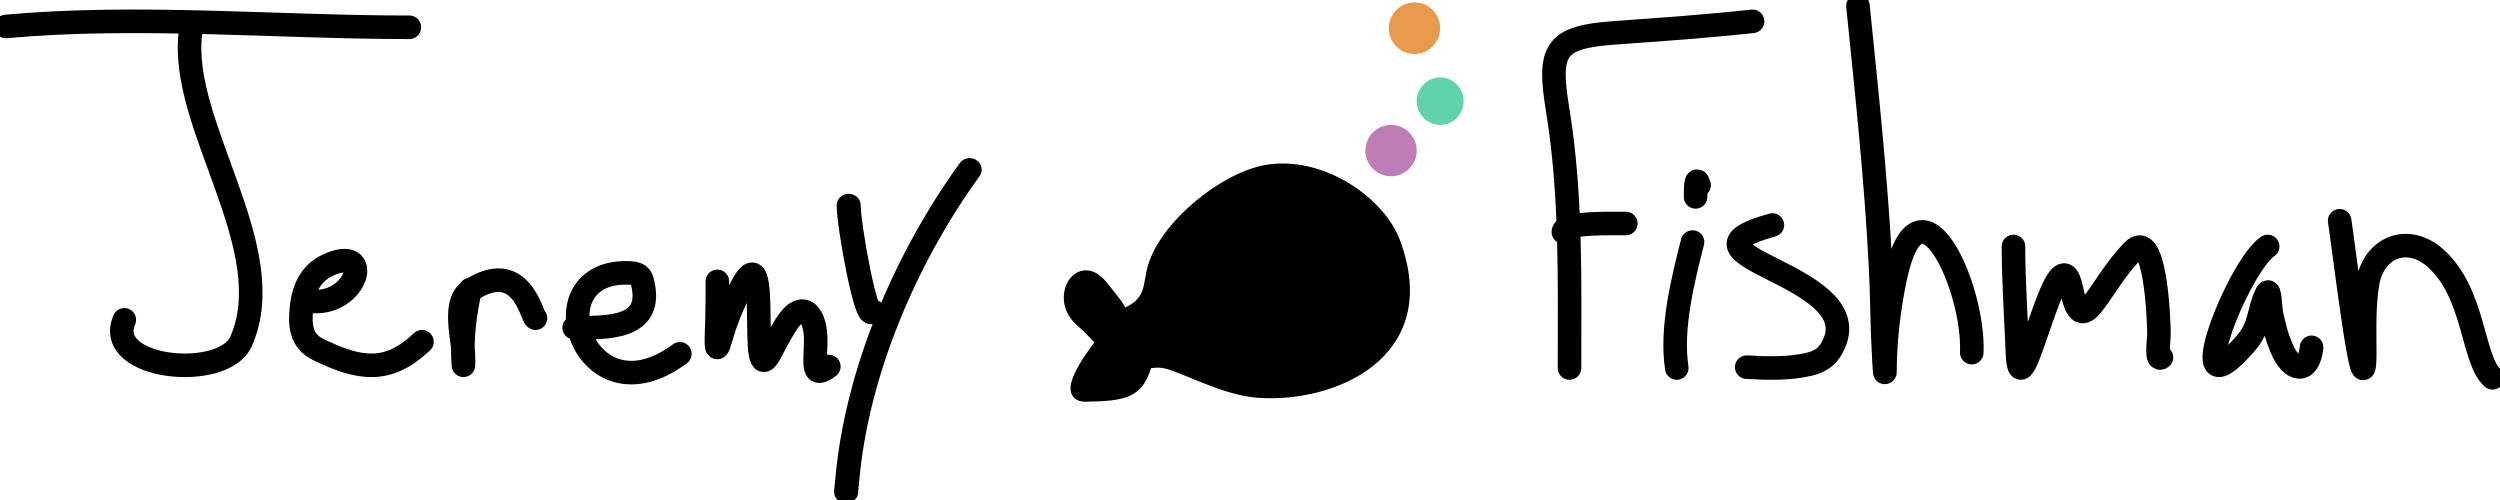
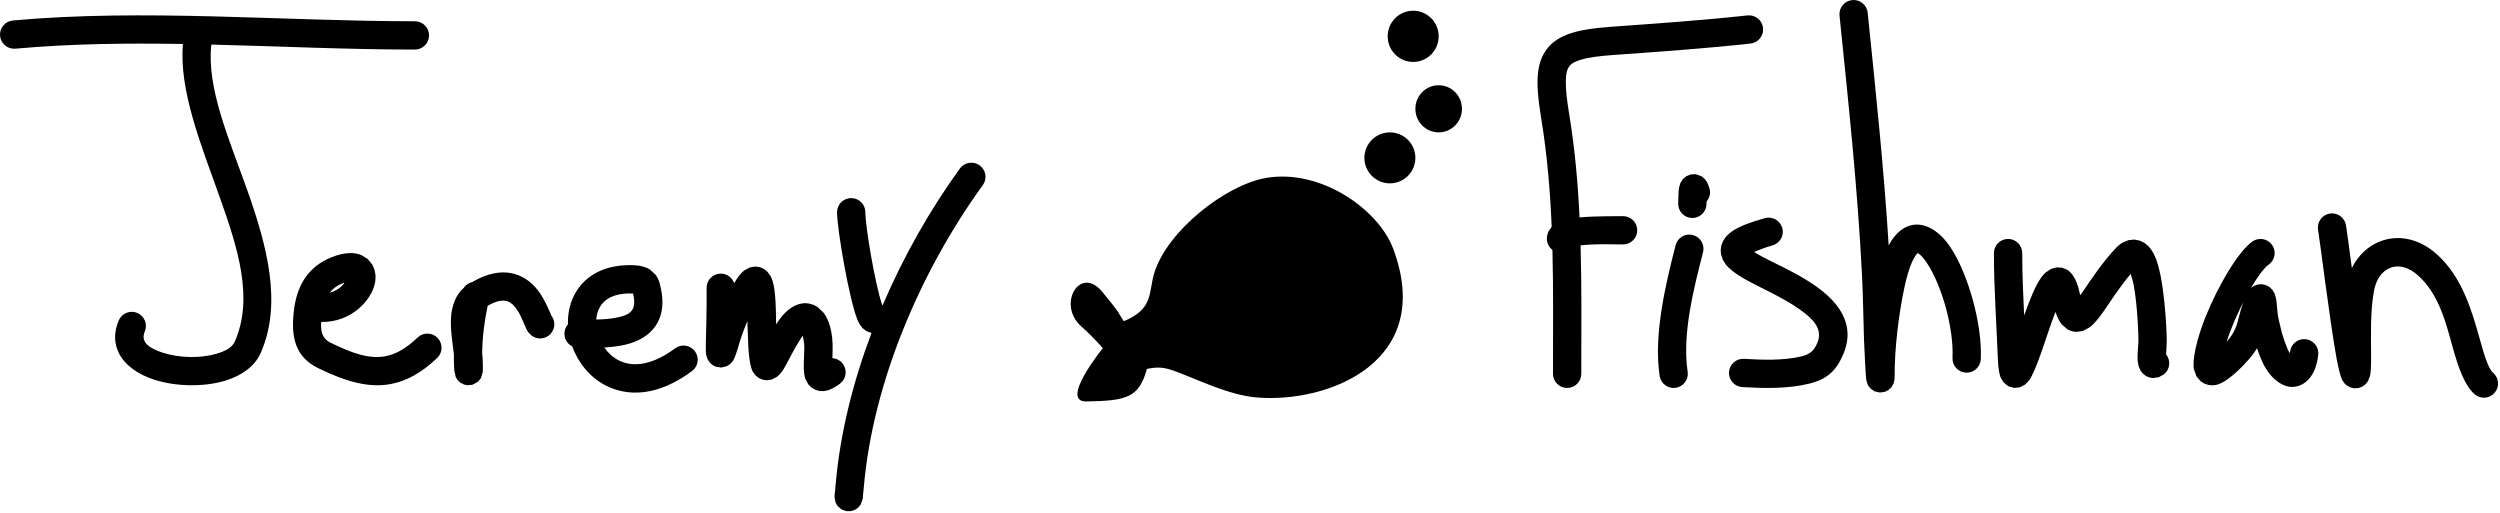
- <svg class="jeremy-logo" height="100%" viewBox="0 0 566 113" version="1.1" style="fill-rule:evenodd;clip-rule:evenodd;stroke-linecap:round;stroke-linejoin:round;stroke-miterlimit:1.5;">
-   <g class="first-name">
-     <g class="j-letter" transform="matrix(0.228277,0,0,0.228277,-1.52013,-0.694447)">
-       <g transform="matrix(1,0,0,1,-427.683,-1010.2)">
-         <path d="M440.183,1039.48C571.182,1027.57 708.754,1040.31 840.345,1040.31" style="fill:none;stroke:black;stroke-width:23.36px;" />
-       </g>
-       <g transform="matrix(1,0,0,1,-427.683,-1010.2)">
-         <path d="M623.221,1046.22C611.846,1137.23 714.194,1259.9 673.345,1351.94C655.874,1391.31 536.653,1379.64 557.626,1330.45" style="fill:none;stroke:black;stroke-width:23.36px;" />
-       </g>
-     </g>
-     <g class="e-firstname-first" transform="matrix(0.228277,0,0,0.228277,-99.5246,-232.317)">
-       <path d="M741.973,1316.2C788.296,1323.33 807.747,1261.95 764.253,1279.3C745.549,1286.76 737.282,1302.02 735.078,1322.2C733.141,1339.92 734.087,1355.76 751.575,1364.32C792.86,1384.5 821.031,1388.49 854.485,1356.65" style="fill:none;stroke:black;stroke-width:23.36px;" />
-     </g>
-     <g class="r-letter" transform="matrix(0.228277,0,0,0.228277,-96.4098,-226.451)">
-       <path d="M888.766,1279.15C883.118,1302.74 880.237,1328.15 881.784,1352.51C882.167,1358.55 882.178,1347.95 881.914,1342.71C881.062,1325.77 871.299,1291.64 888.417,1280.26C939.509,1246.29 949.747,1306.25 953.423,1307.56" style="fill:none;stroke:black;stroke-width:23.36px;" />
-     </g>
-     <g class="e-firstname-second" transform="matrix(0.228277,0,0,0.228277,-95.984,-228.999)">
-       <path d="M989.909,1328.13C1022.21,1328.13 1071.02,1330.28 1057.05,1280.76C1055.45,1275.1 1050.2,1274.1 1045.16,1273.87C949.179,1269.38 998.934,1425.3 1094.76,1354.06" style="fill:none;stroke:black;stroke-width:23.36px;" />
-     </g>
-     <g class="m-first" transform="matrix(0.228277,0,0,0.228277,-96.2967,-228.441)">
-       <path d="M1133.28,1279.78C1133.28,1295.21 1133.36,1300.56 1132.97,1316.9C1132.53,1335.65 1130.75,1357.28 1136.38,1337.43C1141.42,1319.62 1148.8,1301.29 1157.45,1284.91C1187.94,1227.23 1162.65,1394.84 1185.82,1350.44C1191.27,1340 1194.75,1333.4 1201.1,1323.09C1217.34,1296.74 1231.65,1311.15 1230.84,1340.9C1230.26,1362.44 1227.24,1376.84 1243.87,1364.21" style="fill:none;stroke:black;stroke-width:23.36px;" />
-     </g>
-     <g class="y-letter" transform="matrix(0.228277,0,0,0.219418,6.74037,-9.63318)">
-       <g transform="matrix(1,0,0,1,-427.683,-1010.2)">
-         <path d="M1359.83,1229.17C1296.15,1320.55 1247.77,1438.75 1238.43,1549.49C1238.11,1553.39 1236.81,1565.05 1237.45,1561.19" style="fill:none;stroke:black;stroke-width:23.82px;" />
-       </g>
-       <g transform="matrix(1,0,0,1,-427.683,-1010.2)">
-         <path d="M1239.85,1265.96C1239.85,1287.05 1258.07,1391.56 1263.9,1375.03" style="fill:none;stroke:black;stroke-width:23.82px;" />
-       </g>
-     </g>
-   </g>
-   <g class="second-name">
-     <g class="f-letter" transform="matrix(0.228277,0,0,0.228277,-0.313392,1.97515)">
-       <g transform="matrix(1,0,0,1,112.087,-1017.64)">
-         <path d="M1627.47,1030.14C1582.12,1035.08 1536.25,1038.26 1490.76,1041.53C1431.59,1045.78 1424.29,1057.87 1434.02,1117.12C1448.01,1202.27 1445.89,1288.02 1445.89,1373.98" style="fill:none;stroke:black;stroke-width:23.36px;" />
-       </g>
-       <g transform="matrix(1,0,0,1,112.087,-1017.64)">
-         <path d="M1439.78,1239.04C1439.78,1228.61 1494.72,1230.99 1501.75,1230.66" style="fill:none;stroke:black;stroke-width:23.36px;" />
-       </g>
-     </g>
-     <g class="i-letter" transform="matrix(0.228277,0,0,0.228277,0.526367,-3.10083)">
-       <g class="i" transform="matrix(1,0,0,1,112.087,-1017.64)">
-         <path d="M1564.23,1271.29C1554.49,1309.33 1542.64,1357.17 1548.58,1396.22" style="fill:none;stroke:black;stroke-width:23.36px;" />
-       </g>
-       <g class="i-dot" transform="matrix(1,0,0,1,117.596,-1035.34)">
-         <path d="M1565.25,1232.6C1561.64,1220.87 1561.86,1238.01 1561.74,1244.19" style="fill:none;stroke:black;stroke-width:23.36px;" />
-       </g>
-     </g>
-     <g class="s-letter" transform="matrix(0.228277,0,0,0.228277,25.409,-238.005)">
-       <path d="M1646.52,1265.79C1535.28,1296.25 1737.12,1313.12 1708.16,1382.23C1702.89,1394.82 1696.02,1400.79 1682.63,1403.94C1662.98,1408.57 1641.12,1407.94 1621.03,1406.76" style="fill:none;stroke:black;stroke-width:23.36px;" />
-     </g>
-     <g class="h-letter" transform="matrix(0.228277,0,0,0.228277,27.7002,-243.622)">
-       <path d="M1721.32,1073.06C1730.17,1159.85 1739.41,1245.66 1743.82,1332.85C1744.91,1354.54 1745.12,1376.26 1745.85,1397.96C1746.26,1410.11 1748.14,1446.49 1748.14,1434.34C1748.14,1405.53 1752.23,1371.08 1758.29,1342.76C1782.27,1230.54 1837.2,1353.06 1834.2,1416.95" style="fill:none;stroke:black;stroke-width:23.36px;" />
-     </g>
-     <g class="m-letter" transform="matrix(0.228277,0,0,0.228277,26.6836,-240.954)">
-       <path d="M1880.03,1299.96C1880.03,1335.37 1882.62,1370.8 1884,1406.17C1886.65,1474.03 1924.03,1275.64 1937.57,1342.14C1948.32,1394.96 1961.8,1342.84 1998.02,1304.59C2020.88,1280.45 2024.24,1372.17 2024.33,1387.16C2024.37,1392.18 2021,1414.73 2026.84,1410.01" style="fill:none;stroke:black;stroke-width:23.36px;" />
-     </g>
-     <g class="a-letter" transform="matrix(0.228277,0,0,0.228277,25.9807,-236.421)">
-       <path d="M2135.19,1280.11C2104.94,1300.97 2046.12,1452.95 2112.91,1376.86C2128.75,1358.81 2125.35,1344.56 2134.36,1326.54C2137.66,1319.94 2137.51,1340.96 2139.22,1348.14C2142.56,1362.13 2143.09,1366.41 2148.69,1380.24C2158.82,1405.22 2175.91,1406.96 2178.76,1380.13" style="fill:none;stroke:black;stroke-width:23.36px;" />
-     </g>
-     <g class="n-letter" transform="matrix(0.228277,0,0,0.228277,26.1201,-243.885)">
-       <path d="M2205.98,1287.31C2208.66,1301.94 2231.13,1490.64 2230.87,1416.58C2230.79,1393.81 2229.96,1370.79 2233.91,1348.25C2239.93,1313.88 2273.44,1299.67 2301.27,1324.56C2340.25,1359.41 2337.36,1425.33 2357.64,1443.09" style="fill:none;stroke:black;stroke-width:23.36px;" />
-     </g>
-   </g>
-   <g class="bubble-1" transform="matrix(0.0131111,0,0,0.0131111,283.326,13.8734)">
-     <circle cx="2410.68" cy="1542.26" r="443.21" style="fill:rgb(190,125,180);" />
-   </g>
-   <g class="bubble-3" transform="matrix(0.0131111,0,0,0.0131723,288.636,-13.9266)">
-     <circle cx="2410.68" cy="1542.26" r="443.21" style="fill:rgb(233,153,75);" />
-   </g>
-   <g class="bubble-2" transform="matrix(0.0119793,0,0,0.0121252,297.175,4.20887)">
-     <circle cx="2410.68" cy="1542.26" r="443.21" style="fill:rgb(96,211,172);" />
-   </g>
-   <g class="fish-body" transform="matrix(0.988843,0,0,0.988843,-68.6503,-1670.18)">
-     <path d="M321.316,1767.36C321.315,1767.36 321.314,1767.36 321.314,1767.36C321.314,1767.36 321.317,1767.36 321.316,1767.36ZM321.716,1767.38C321.79,1767.41 319.859,1765.12 316.766,1762.35C311.08,1757.25 316.486,1748.2 321.565,1754.32C325.481,1759.05 325.547,1759.53 325.547,1759.53L326.583,1761.15C333.488,1758.26 332.236,1754.6 333.578,1750.11C336.474,1740.43 349.983,1729.73 359.391,1728.12C371.942,1725.97 385.236,1735.34 388.634,1744.35C398.47,1770.42 373.858,1780.09 357.266,1778.73C350.659,1778.2 343.351,1774.45 338.11,1772.58C335.806,1771.76 334.393,1771.64 331.894,1772.15C330.092,1778.84 327.111,1779.49 317.95,1779.65C311.658,1779.76 321.711,1767.43 321.716,1767.38Z" style="stroke:black;stroke-width:2.7px;" />
-   </g>
-   <g class="fish-mouth" transform="matrix(1.95193,0,0,2.26756,-7.5942,-205.507)">
-     <path d="M154.486,121.442L160.089,121.463C160.089,121.463 157.546,130.755 154.486,121.442Z" style="stroke:black;stroke-width:0.6px;" />
-   </g>
-   <g class="mustache" transform="matrix(0.963591,0,0,1.29334,149.825,-104.279)">
-     <path d="M145.792,129.127C145.792,129.127 147.699,130.91 150.553,128.962C153.407,127.015 153.485,127.25 153.485,127.25C153.485,127.25 155.166,128.881 157.521,127.533C161.509,129.788 160.803,129.342 160.803,129.342C160.803,129.342 163.349,129.985 165.316,129.134C164.284,130.46 162.831,130.677 162.12,131.073C162.12,131.073 161.009,131.987 155.402,130.469C151.745,131.784 151.83,131.595 151.83,131.595C151.83,131.595 146.577,132.277 145.792,129.127Z" style="stroke-width:2.34px;" />
-   </g>
-   <g class="fish-left-eye" transform="matrix(0.317783,0,0,0.553317,-95.7577,-76.495)">
-     <circle cx="1232.51" cy="234.534" r="8.606" />
-   </g>
-   <g class="fish-right-eye" transform="matrix(0.317783,0,0,0.553317,-103.345,-76.495)">
-     <circle cx="1280.36" cy="234.534" r="8.606" />
-   </g>
+ <svg class="jeremy-logo" width="100%" height="100%" viewBox="0 0 942 193" version="1.1" style="fill-rule:evenodd;clip-rule:evenodd;stroke-linecap:round;stroke-linejoin:round;stroke-miterlimit:1.5;">
+   <path class="firstname" d="M68.933,16.572C47.691,16.218 26.535,16.458 5.816,18.342C2.885,18.608 0.288,16.444 0.022,13.513C-0.245,10.582 1.919,7.985 4.85,7.719C54.44,3.211 106.517,8.01 156.33,8.01C159.273,8.01 161.663,10.4 161.663,13.343C161.663,16.287 159.273,18.676 156.33,18.676C131.138,18.676 105.363,17.429 79.627,16.795C77.828,33.131 86.236,52.167 93.053,71.319C100.73,92.891 106.417,114.559 98.189,133.098C96.047,137.925 91.145,141.563 84.722,143.482C76.647,145.895 66.147,145.672 58.057,143.049C51.719,140.995 46.869,137.385 44.732,132.935C43.061,129.456 42.763,125.377 44.743,120.732C45.897,118.024 49.033,116.763 51.741,117.917C54.448,119.072 55.71,122.207 54.555,124.915C52.73,129.196 56.78,131.422 61.347,132.902C67.512,134.901 75.514,135.101 81.669,133.262C84.737,132.345 87.416,131.077 88.44,128.771C95.626,112.577 89.71,93.738 83.004,74.896C75.745,54.501 67.404,34.088 68.933,16.572ZM332.597,114.981C340.475,96.549 350.46,78.982 361.687,63.496C363.415,61.113 366.752,60.581 369.135,62.309C371.519,64.037 372.051,67.374 370.323,69.757C346.844,102.142 328.955,144.018 325.512,183.271C325.45,183.98 325.259,185.847 325.158,186.825C325.173,187.197 325.149,187.576 325.083,187.958L324.231,190.246L323.073,191.512L321.832,192.244L320.466,192.614L318.832,192.578L317.148,191.973L315.648,190.717L314.842,189.378L314.429,187.215C314.434,186.767 314.778,183.571 314.886,182.338C316.535,163.536 321.331,144.15 328.404,125.405L328.185,125.398L326.506,124.791L325.063,123.691L323.991,122.294C323.71,121.833 323.405,121.237 323.101,120.513C320.06,113.264 315.401,86.417 315.401,79.971C315.401,77.027 317.79,74.638 320.734,74.638C323.678,74.638 326.067,77.027 326.067,79.971C326.067,85.371 329.669,106.724 332.37,114.849C332.447,114.892 332.523,114.935 332.597,114.981ZM315.828,183.52C315.306,184.045 314.794,184.864 314.573,186.135C314.748,185.127 315.196,184.234 315.828,183.52ZM121.03,121.317C120.814,124.585 121.203,127.489 124.557,129.13C132.631,133.077 139.092,135.432 145.383,134.197C149.382,133.412 153.212,131.123 157.37,127.167C159.503,125.138 162.882,125.222 164.911,127.354C166.94,129.487 166.855,132.865 164.723,134.894C158.782,140.547 153.152,143.542 147.439,144.664C139.161,146.289 130.494,143.906 119.872,138.712C110.917,134.333 109.696,126.526 110.688,117.45C111.753,107.7 115.986,100.491 125.023,96.887C130.147,94.843 133.832,95.14 136.16,96.112L138.541,97.586L140.308,99.74L141.093,101.562L141.453,103.387C141.559,104.452 141.5,105.608 141.247,106.816C139.949,113.001 132.533,121.516 121.03,121.317ZM124.217,110.289C126.221,109.772 127.865,108.741 129.054,107.508C129.32,107.232 129.573,106.88 129.8,106.513C129.52,106.595 129.24,106.689 128.974,106.795C126.924,107.612 125.375,108.801 124.217,110.289ZM174.724,108.476C175.478,107.37 176.626,106.59 177.919,106.287C183.837,102.811 188.642,102.209 192.436,102.887C196.81,103.668 200.148,106.184 202.614,109.307C205.143,112.509 207.312,117.807 207.774,118.974C208.824,120.357 209.179,122.226 208.555,123.984C207.572,126.758 204.521,128.212 201.746,127.228L200.417,126.542L199.062,125.212C198.674,124.687 198.064,123.443 197.363,121.739C196.783,120.327 195.981,118.394 194.764,116.625C193.909,115.383 192.857,114.159 191.346,113.6C189.388,112.877 186.971,113.373 183.753,115.222C182.519,121.016 181.763,127.061 181.68,133.038C181.77,133.816 181.839,134.542 181.872,135.199C181.954,136.818 181.955,139.594 181.903,140.2L181.202,142.491L180.045,143.891L178.025,144.976L176.079,145.156L174.797,144.876L173.405,144.139L172.501,143.296L171.717,142.065L171.174,139.502C171.045,137.471 170.992,135.423 171.011,133.367C170.568,129.477 169.67,124.367 169.928,119.902C170.199,115.214 171.689,111.162 174.724,108.476ZM213.999,122.228C213.825,116.756 215.426,111.465 218.906,107.396C222.872,102.76 229.38,99.494 239.098,99.948C241.212,100.047 243.329,100.53 244.965,101.602L247.119,103.637L247.923,104.979L248.469,106.429C250.648,114.153 249.426,119.42 246.843,123.064C244.389,126.525 240.445,128.726 235.677,129.865C233.185,130.461 230.445,130.767 227.681,130.925C229.072,132.933 230.914,134.642 233.152,135.783C238.483,138.499 245.756,137.669 254.383,131.256C256.745,129.5 260.089,129.992 261.845,132.354C263.601,134.716 263.109,138.06 260.747,139.816C247.674,149.535 236.388,149.403 228.309,145.287C222.246,142.197 217.837,136.664 215.616,130.525C213.868,129.649 212.667,127.841 212.667,125.754C212.667,124.403 213.17,123.169 213.999,122.228ZM224.686,120.401C227.388,120.336 230.121,120.145 232.605,119.623C234.888,119.144 236.989,118.519 238.141,116.894C239.163,115.453 239.2,113.423 238.535,110.6C233.073,110.357 229.246,111.717 227.012,114.329C225.564,116.022 224.846,118.154 224.686,120.401ZM276.631,106.71C278.116,104.139 279.447,102.648 280.443,101.888L282.573,100.747L284.616,100.419L286.358,100.676L287.886,101.364L289.205,102.447L290.349,104.046C290.907,105.077 291.416,106.632 291.732,108.608C292.222,111.678 292.363,116.177 292.424,120.779C292.43,121.261 292.44,121.759 292.452,122.269C292.511,122.172 292.571,122.075 292.632,121.976C296.791,115.227 301.549,113.795 304.772,114.356L306.508,114.858L308.039,115.676L310.35,117.862C312.375,120.483 313.898,125.338 313.727,131.638C313.698,132.71 313.672,133.874 313.65,134.966C315.141,135.061 316.585,135.779 317.559,137.062C319.339,139.406 318.881,142.754 316.537,144.535C313.875,146.556 311.819,147.241 310.463,147.37L308.922,147.347L307.242,146.9L305.709,145.994L304.571,144.833L303.479,142.794C303.237,142.112 303.047,141.282 302.945,140.311C302.727,138.242 302.964,135.053 303.064,131.348C303.108,129.723 302.789,127.873 302.479,126.494C302.207,126.838 301.939,127.206 301.713,127.572C299.394,131.335 298.127,133.747 296.137,137.559C294.865,139.996 293.641,141.328 292.776,141.979L290.825,142.998L288.907,143.285L287.279,143.033L285.864,142.393L284.654,141.411L283.623,140.009C282.633,138.241 281.958,133.317 281.844,127.462C281.806,125.553 281.717,123.271 281.608,120.973C280.15,124.484 278.886,128.09 277.882,131.637C277.086,134.448 276.29,135.851 275.901,136.345L275.008,137.257L273.849,137.984L271.795,138.489L269.71,138.174L268.665,137.665L267.584,136.775L266.621,135.368L266.082,133.657C265.807,132.101 266.024,126.99 266.134,122.31C266.278,116.201 266.248,114.202 266.248,108.43C266.248,105.486 268.637,103.096 271.581,103.096C273.923,103.096 275.915,104.609 276.631,106.71Z" />
+   <path class="lastname" d="M584.67,85.463C584.105,71.875 582.975,58.315 580.754,44.797C579.553,37.485 579.051,31.914 579.498,27.658C579.885,23.976 580.956,21.083 582.665,18.743C584.417,16.344 586.866,14.469 590.278,13.102C594.184,11.536 599.632,10.622 607.044,10.09C624.144,8.861 641.39,7.667 658.434,5.809C661.361,5.49 663.995,7.607 664.314,10.533C664.633,13.459 662.517,16.094 659.59,16.413C642.416,18.285 625.039,19.491 607.808,20.729C602.713,21.095 598.728,21.592 595.679,22.507C593.676,23.108 592.185,23.794 591.279,25.034C590.32,26.347 590.063,28.12 590.005,30.404C589.921,33.738 590.429,37.886 591.28,43.068C593.402,55.986 594.555,68.941 595.175,81.923C601.688,81.328 609.696,81.523 611.327,81.446C614.267,81.309 616.766,83.584 616.903,86.525C617.041,89.465 614.765,91.964 611.825,92.101C610.216,92.177 601.483,91.734 595.569,92.46C596.019,108.56 595.83,124.697 595.83,140.855C595.83,143.799 593.44,146.189 590.497,146.189C587.553,146.189 585.163,143.799 585.163,140.855C585.163,125.272 585.356,109.707 584.96,94.178C583.682,93.203 582.858,91.665 582.858,89.936L583.004,88.573L583.422,87.304L584.67,85.463ZM643.036,75.928C643.024,76.322 643.015,76.671 643.01,76.917C642.951,79.86 640.514,82.201 637.571,82.142C634.628,82.083 632.287,79.646 632.346,76.703C632.376,75.192 632.401,72.179 632.658,70.719L633.168,68.969L634.043,67.557L635.497,66.332L637.125,65.707L638.995,65.644L641.142,66.424L642.224,67.3L643.01,68.31C643.295,68.765 643.701,69.568 644.101,70.869C644.661,72.69 644.197,74.584 643.036,75.928ZM631.371,92.393C632.101,89.541 635.009,87.819 637.861,88.549C640.712,89.279 642.435,92.187 641.705,95.038C638.194,108.752 633.765,125.976 635.907,140.053C636.35,142.963 634.347,145.685 631.437,146.128C628.527,146.571 625.804,144.568 625.362,141.658C623.019,126.265 627.532,107.388 631.371,92.393ZM660.976,94.953C664.669,97.391 670.856,99.963 676.704,103.187C682.515,106.39 688.038,110.117 691.56,114.421C695.963,119.801 697.669,126.027 694.605,133.34C691.851,139.912 688.26,143.018 681.274,144.663C673.368,146.525 664.575,146.333 656.494,145.858C653.556,145.685 651.31,143.159 651.483,140.221C651.656,137.282 654.182,135.037 657.12,135.21C664.198,135.626 671.905,135.911 678.83,134.28C681.946,133.546 683.538,132.15 684.767,129.218C686.998,123.893 683.094,120.152 678.426,116.786C671.717,111.946 662.743,108.218 656.96,104.882C653.839,103.081 651.494,101.252 650.211,99.577L649.167,97.894L648.466,95.726L648.365,94.059L648.639,92.38L649.246,90.854L650.075,89.561C650.767,88.664 651.765,87.72 653.185,86.81C655.463,85.351 659.25,83.776 665.016,82.198C667.855,81.42 670.791,83.094 671.569,85.933C672.346,88.772 670.672,91.708 667.833,92.486C665.176,93.213 662.709,94.193 660.976,94.953ZM711.655,92.466C711.985,91.844 712.319,91.274 712.654,90.755C714.601,87.742 716.795,86.069 718.906,85.249C723.949,83.288 730.102,85.909 734.968,93.224C741.648,103.268 746.972,122.297 746.361,135.344C746.223,138.284 743.724,140.56 740.783,140.422C737.843,140.284 735.568,137.785 735.706,134.845C736.224,123.785 731.749,107.645 726.086,99.132C725.207,97.809 724.316,96.694 723.389,95.898C723.161,95.702 722.804,95.482 722.579,95.35C722.408,95.521 722.125,95.819 721.928,96.086C721.365,96.851 720.838,97.837 720.319,99.046C719.322,101.368 718.419,104.393 717.602,108.213C715.392,118.556 713.891,131.137 713.891,141.657C713.891,142.437 713.86,142.903 713.838,143.103L713.493,144.518L712.649,145.959L711.551,146.969L710.17,147.653L708.366,147.912L706.449,147.496L704.774,146.379L703.863,145.186L703.203,143.18C703.009,141.814 702.492,131.92 702.363,128.11C702.088,119.949 702.013,111.784 701.601,103.629C699.943,70.82 696.463,38.532 693.132,5.874C692.834,2.946 694.969,0.326 697.897,0.028C700.826,-0.271 703.445,1.864 703.744,4.792C706.733,34.1 709.837,63.113 711.655,92.466ZM762.702,118.869C764.29,114.418 765.927,110.199 767.467,107.285C768.61,105.122 769.815,103.534 770.871,102.606L772.94,101.277L775.003,100.749L777.005,100.881L778.824,101.592C780.314,102.448 782.489,104.838 783.584,110.215C783.655,110.567 783.734,110.915 783.817,111.256C784.222,110.716 784.624,110.162 784.986,109.631C788.166,104.977 792.16,98.863 797.293,93.441C798.163,92.523 799.012,91.866 799.804,91.402L802.034,90.483L804.223,90.265L806.386,90.7L808.18,91.63L809.531,92.788C810.407,93.701 811.253,94.967 811.971,96.564C815.551,104.518 816.402,123.98 816.43,128.231C816.435,128.994 816.294,131.742 816.197,133.542C818.042,135.832 817.682,139.189 815.394,141.037L813.383,142.155L811.114,142.451L809.817,142.209L808.634,141.691L807.535,140.866L806.538,139.622L805.805,137.913L805.48,136.092C805.263,133.756 805.772,129.588 805.763,128.301C805.745,125.589 805.437,115.932 804.094,108.046C803.834,106.516 803.327,104.696 802.864,103.199C798.407,108.427 795.003,114.007 792.269,117.84C790.467,120.367 788.815,122.263 787.407,123.321L784.784,124.714L782.285,125.065L780.577,124.783L779.029,124.112L776.832,122.202C776.067,121.259 775.256,119.75 774.498,117.528C772.713,122.098 770.911,127.795 769.253,132.531C767.494,137.555 765.791,141.664 764.575,143.328L763.135,144.853L761.096,145.935L758.916,146.168L756.674,145.5L754.939,144.082L753.832,142.218C753.393,141.135 752.946,139.041 752.814,135.646C752.29,122.23 751.311,108.792 751.311,95.363C751.311,92.419 753.701,90.029 756.644,90.029C759.588,90.029 761.978,92.419 761.978,95.363C761.978,103.197 762.317,111.035 762.702,118.869ZM848.118,108.595L848.365,108.338L849.547,107.594L850.685,107.206L852.206,107.083L853.711,107.387L855.107,108.118L856.294,109.276L857.083,110.645L857.623,112.52C857.975,114.37 858.075,118.121 858.475,119.799C859.654,124.742 859.821,126.257 861.803,131.145C862.079,131.826 862.451,132.502 862.825,133.102C862.857,132.915 862.884,132.728 862.904,132.544C863.215,129.617 865.844,127.493 868.771,127.804C871.698,128.116 873.822,130.745 873.511,133.672C872.533,142.865 867.42,145.928 863.379,145.789C859.872,145.668 854.931,142.583 851.918,135.153C851.288,133.599 850.816,132.346 850.435,131.224C849.624,132.572 848.626,133.955 847.365,135.391C841.598,141.961 837.414,144.535 835.12,145.02L833.769,145.187L832.24,145.075L830.642,144.568L829.202,143.661L827.625,141.792L826.658,139.114C826.002,135.597 827.687,127.814 831.035,119.443C835.752,107.646 843.46,94.611 848.736,90.972C851.159,89.301 854.483,89.912 856.154,92.335C857.825,94.758 857.215,98.082 854.792,99.753C853.277,100.798 851.627,103.034 849.85,105.777C849.272,106.668 848.693,107.612 848.118,108.595ZM845.233,113.907C843.665,117.006 842.194,120.265 840.939,123.404C840.196,125.262 839.528,127.076 838.964,128.786C839.093,128.643 839.221,128.499 839.348,128.354C842.228,125.074 842.934,122.171 843.688,119.223C844.132,117.485 844.582,115.732 845.233,113.907ZM886.176,101C888.605,96.048 892.508,92.575 896.992,90.89C903.364,88.496 911.188,89.535 918.219,95.821C927.834,104.418 931.518,117.483 934.515,128.241C935.374,131.325 936.181,134.179 937.143,136.572C937.81,138.23 938.455,139.643 939.447,140.513C941.661,142.452 941.884,145.825 939.944,148.039C938.004,150.253 934.632,150.476 932.418,148.536C928.789,145.356 926.414,138.912 924.239,131.104C921.735,122.113 919.144,110.957 911.109,103.773C907.637,100.668 903.891,99.693 900.744,100.876C897.551,102.075 895.261,105.306 894.499,109.659C893.064,117.853 893.405,126.222 893.434,134.501C893.447,138.22 893.271,140.457 893.055,141.496L892.29,143.564L891.414,144.708L890.27,145.593L888.851,146.169L887.2,146.32L885.846,146.062L884.403,145.343L883.458,144.514L882.538,143.191C882.009,142.184 881.158,139.134 880.372,134.794C877.814,120.668 874.109,90.238 873.46,86.704C872.928,83.809 874.847,81.027 877.742,80.496C880.638,79.964 883.42,81.883 883.951,84.778C884.232,86.311 885.088,92.885 886.176,101Z" />
+   <circle class="bubble-1" cx="523.709" cy="59.487" r="9.605" />
+   <ellipse class="bubble-3" cx="532.486" cy="13.689" rx="9.605" ry="9.65" />
+   <ellipse class="bubble-2" cx="542.091" cy="40.998" rx="8.776" ry="8.883" />
+   <path class="fish-body" d="M414.857,131.185C414.854,131.183 414.853,131.182 414.853,131.182C414.853,131.182 414.858,131.176 414.857,131.185ZM415.511,131.21C415.632,131.266 412.475,127.517 407.419,122.985C398.125,114.655 406.961,99.865 415.264,109.873C421.665,117.588 421.772,118.377 421.772,118.377L423.466,121.036C434.753,116.312 432.706,110.321 434.9,102.986C439.634,87.163 461.715,69.668 477.093,67.038C497.607,63.529 519.337,78.843 524.892,93.565C540.968,136.176 500.74,151.981 473.619,149.772C462.819,148.892 450.875,142.776 442.307,139.712C438.542,138.365 436.232,138.173 432.147,139.011C429.201,149.95 424.329,151.003 409.355,151.268C399.071,151.449 415.502,131.292 415.511,131.21Z" />
+   <path class="fish-mouth" d="M489.028,118.622L507.104,118.701C507.104,118.701 498.9,153.532 489.028,118.622Z" />
+   <path class="octo-stache" d="M483.007,106.815C483.007,106.815 486.044,110.626 490.59,106.463C495.136,102.299 495.26,102.801 495.26,102.801C495.26,102.801 497.937,106.288 501.688,103.406C508.04,108.228 506.916,107.274 506.916,107.274C506.916,107.274 510.97,108.649 514.104,106.829C512.46,109.664 510.146,110.127 509.014,110.975C509.014,110.975 507.244,112.929 498.313,109.684C492.487,112.494 492.623,112.09 492.623,112.09C492.623,112.09 484.257,113.548 483.007,106.815Z" />
+   <ellipse class="octo-left" cx="492.267" cy="91.195" rx="4.52" ry="7.871" />
+   <ellipse class="octo-right" cx="504.863" cy="91.195" rx="4.52" ry="7.871" />
</svg>
